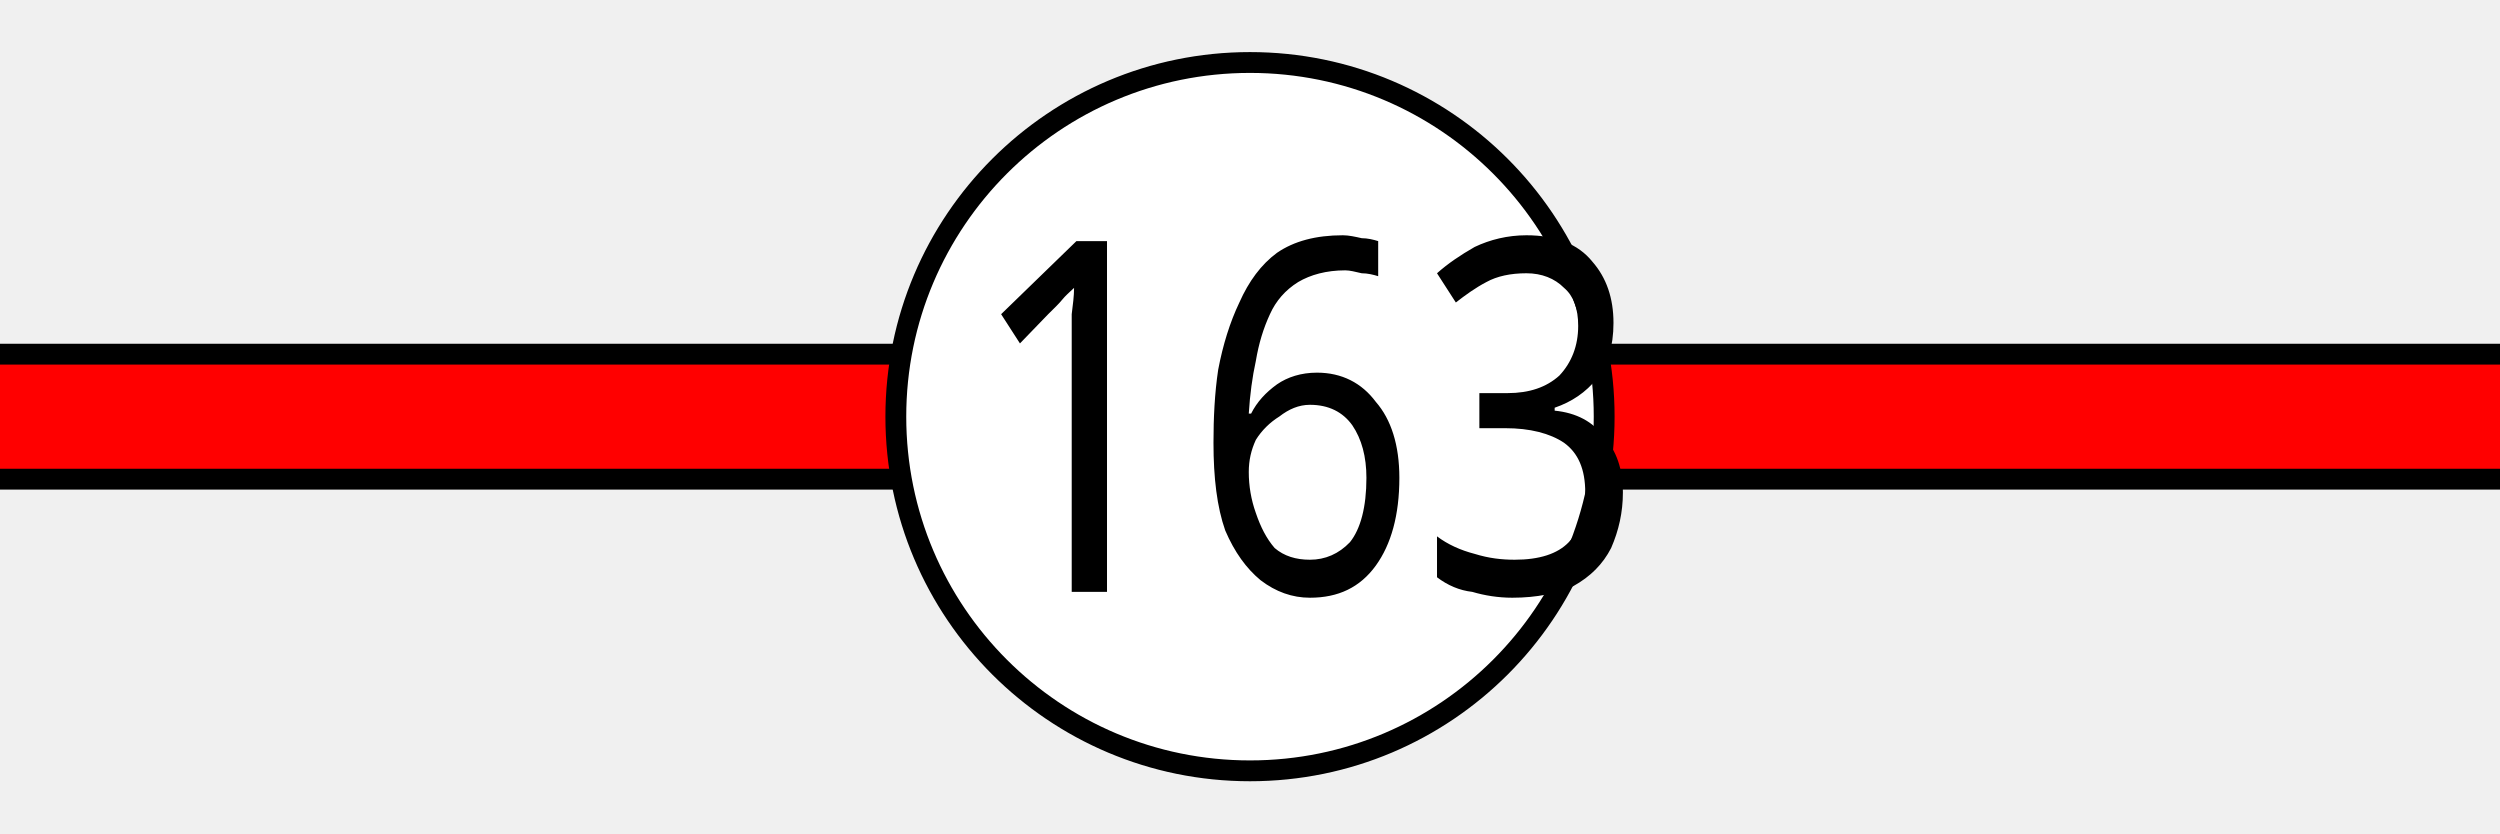
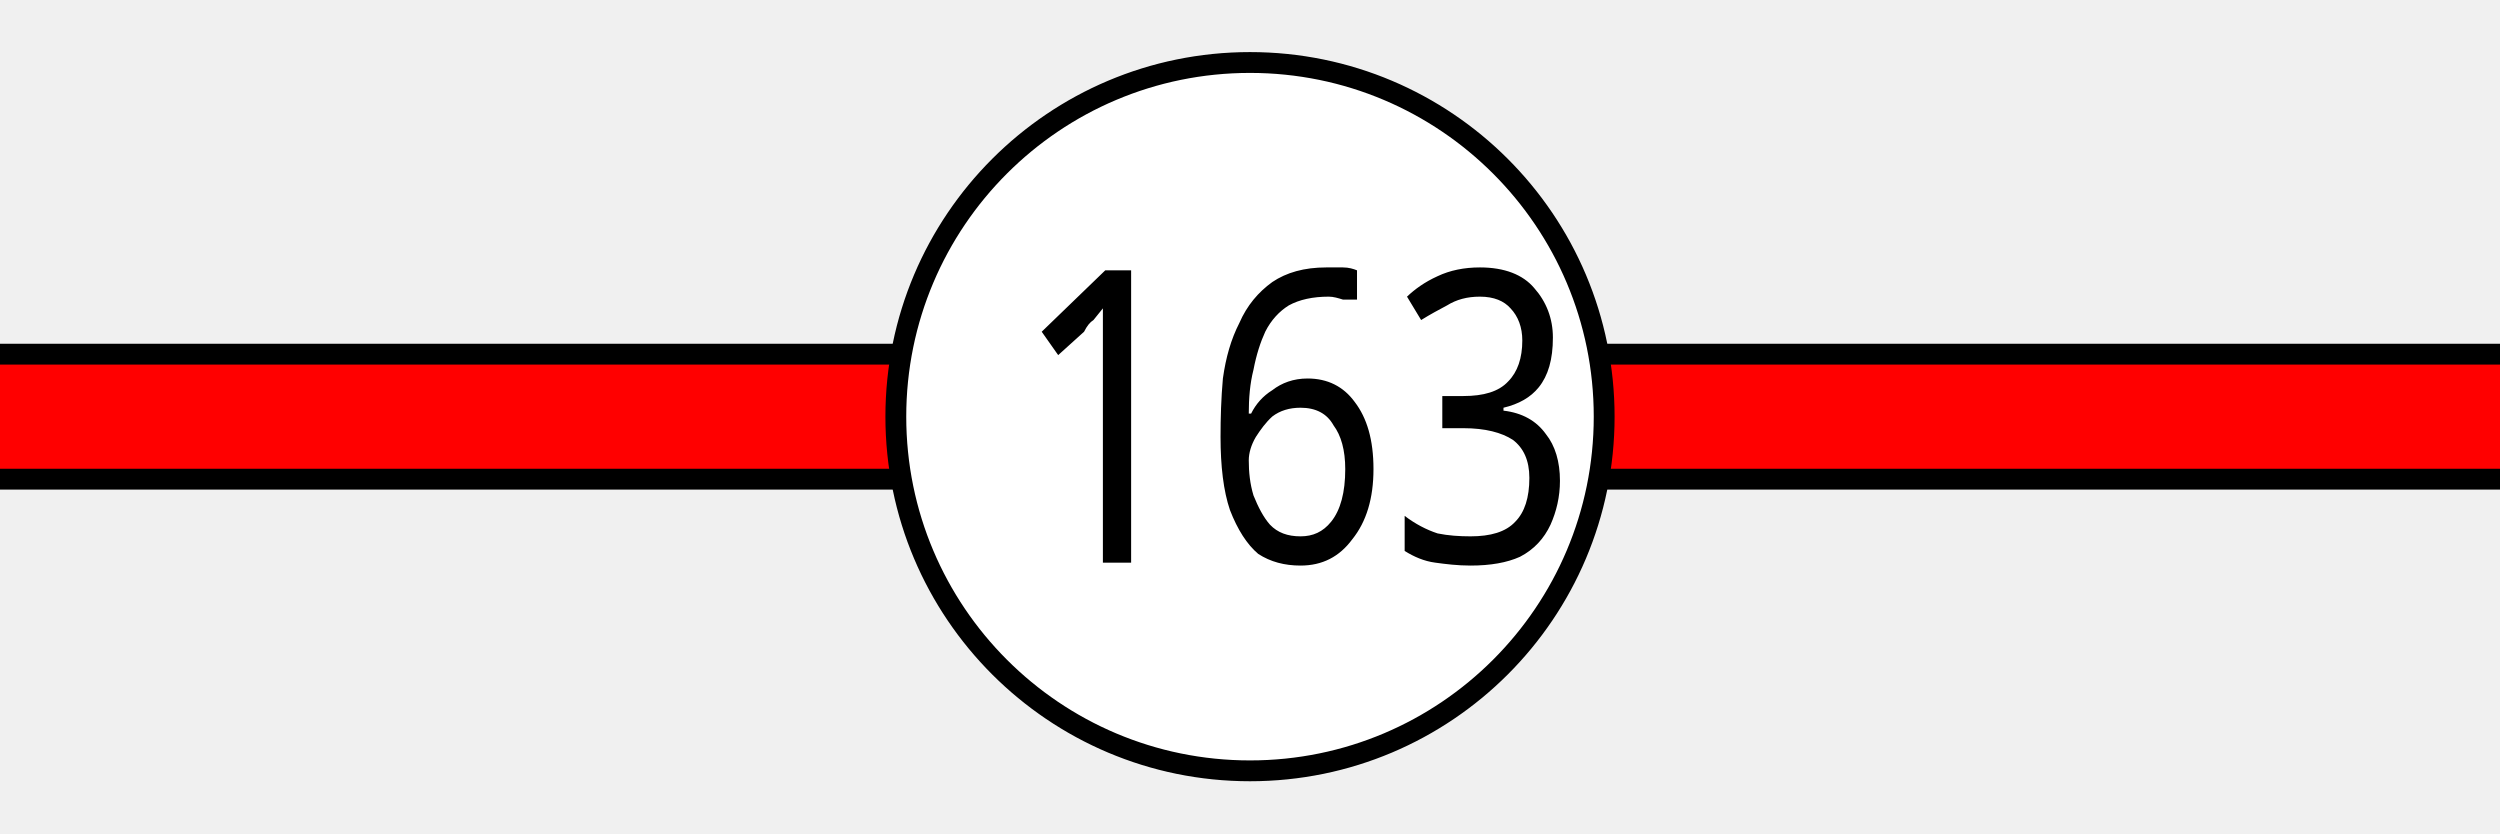
<svg xmlns="http://www.w3.org/2000/svg" width="12mm" height="4mm" viewBox="0 0 12 4" version="1.1" id="svg8">
  <defs id="defs2">
    <pattern y="0" x="0" height="6" width="6" patternUnits="userSpaceOnUse" id="EMFhbasepattern" />
  </defs>
  <g id="layer1" transform="translate(0,-293.3)">
    <rect style="fill:#000000;stroke-width:0.228" y="294.95" x="1.6653345e-16" height="0.7" width="12" id="rect817" />
    <rect id="rect10" width="12" height="0.5" x="1.6653345e-16" y="295.05" style="fill:#ff0000;fill-opacity:1;stroke-width:0.193" />
    <circle id="path871" cx="6" cy="295.3" style="fill:#ffffff;fill-opacity:1;stroke:#000000;stroke-width:0.1;stroke-miterlimit:4;stroke-dasharray:none;stroke-opacity:1" r="1.7" />
    <g id="g876" transform="matrix(0.7228314,0,0,0.8979562,5.994112,41.49676)" style="stroke-width:1.241">
-       <text xml:space="preserve" style="font-style:normal;font-variant:normal;font-weight:normal;font-stretch:condensed;font-size:2.627px;line-height:1.25;font-family:'Noto Sans';-inkscape-font-specification:'Noto Sans Condensed';stroke-width:0.328" x="-1.877" y="283.583" id="text1401">
-         <tspan id="tspan1399" style="font-style:normal;font-variant:normal;font-weight:normal;font-stretch:condensed;font-size:2.627px;font-family:'Noto Sans';-inkscape-font-specification:'Noto Sans Condensed';stroke-width:0.328" x="-1.877" y="283.583">163</tspan>
+       <text xml:space="preserve" style="font-style:normal;font-variant:normal;font-weight:normal;font-stretch:condensed;font-size:2.189px;line-height:1.25;font-family:'Noto Sans';-inkscape-font-specification:'Noto Sans Condensed';stroke-width:0.328" x="-1.563" y="283.427" id="text1401">
+         <tspan id="tspan1399" style="font-style:normal;font-variant:normal;font-weight:normal;font-stretch:condensed;font-size:2.189px;font-family:'Noto Sans';-inkscape-font-specification:'Noto Sans Condensed';stroke-width:0.328" x="-1.563" y="283.427">163</tspan>
      </text>
    </g>
  </g>
</svg>
